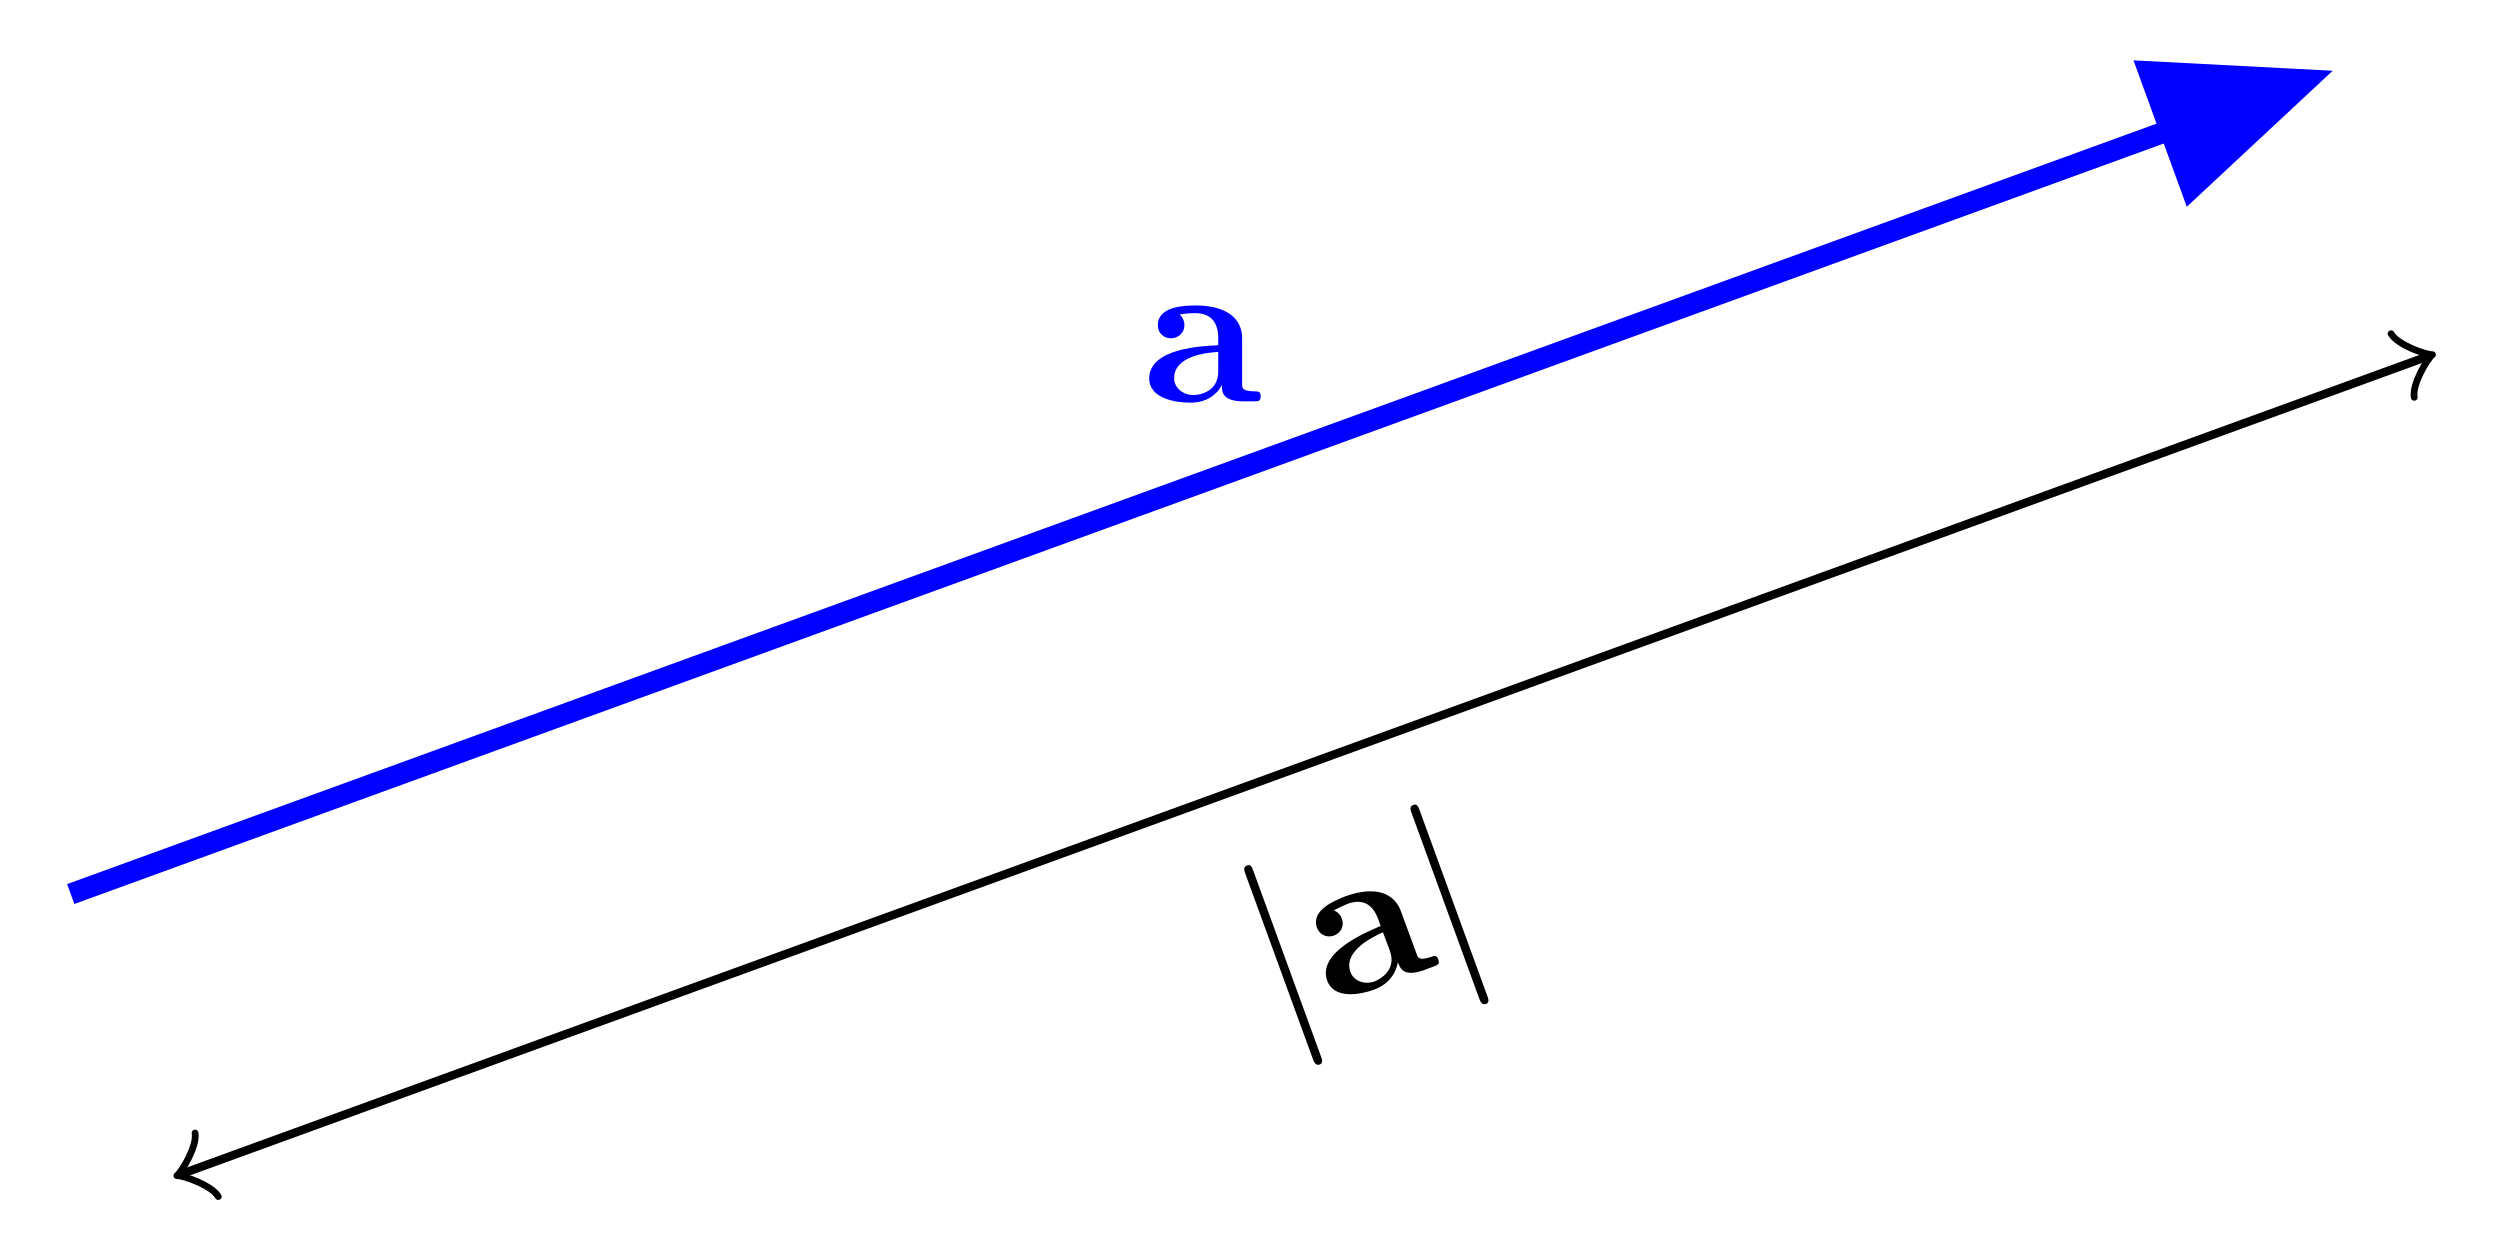
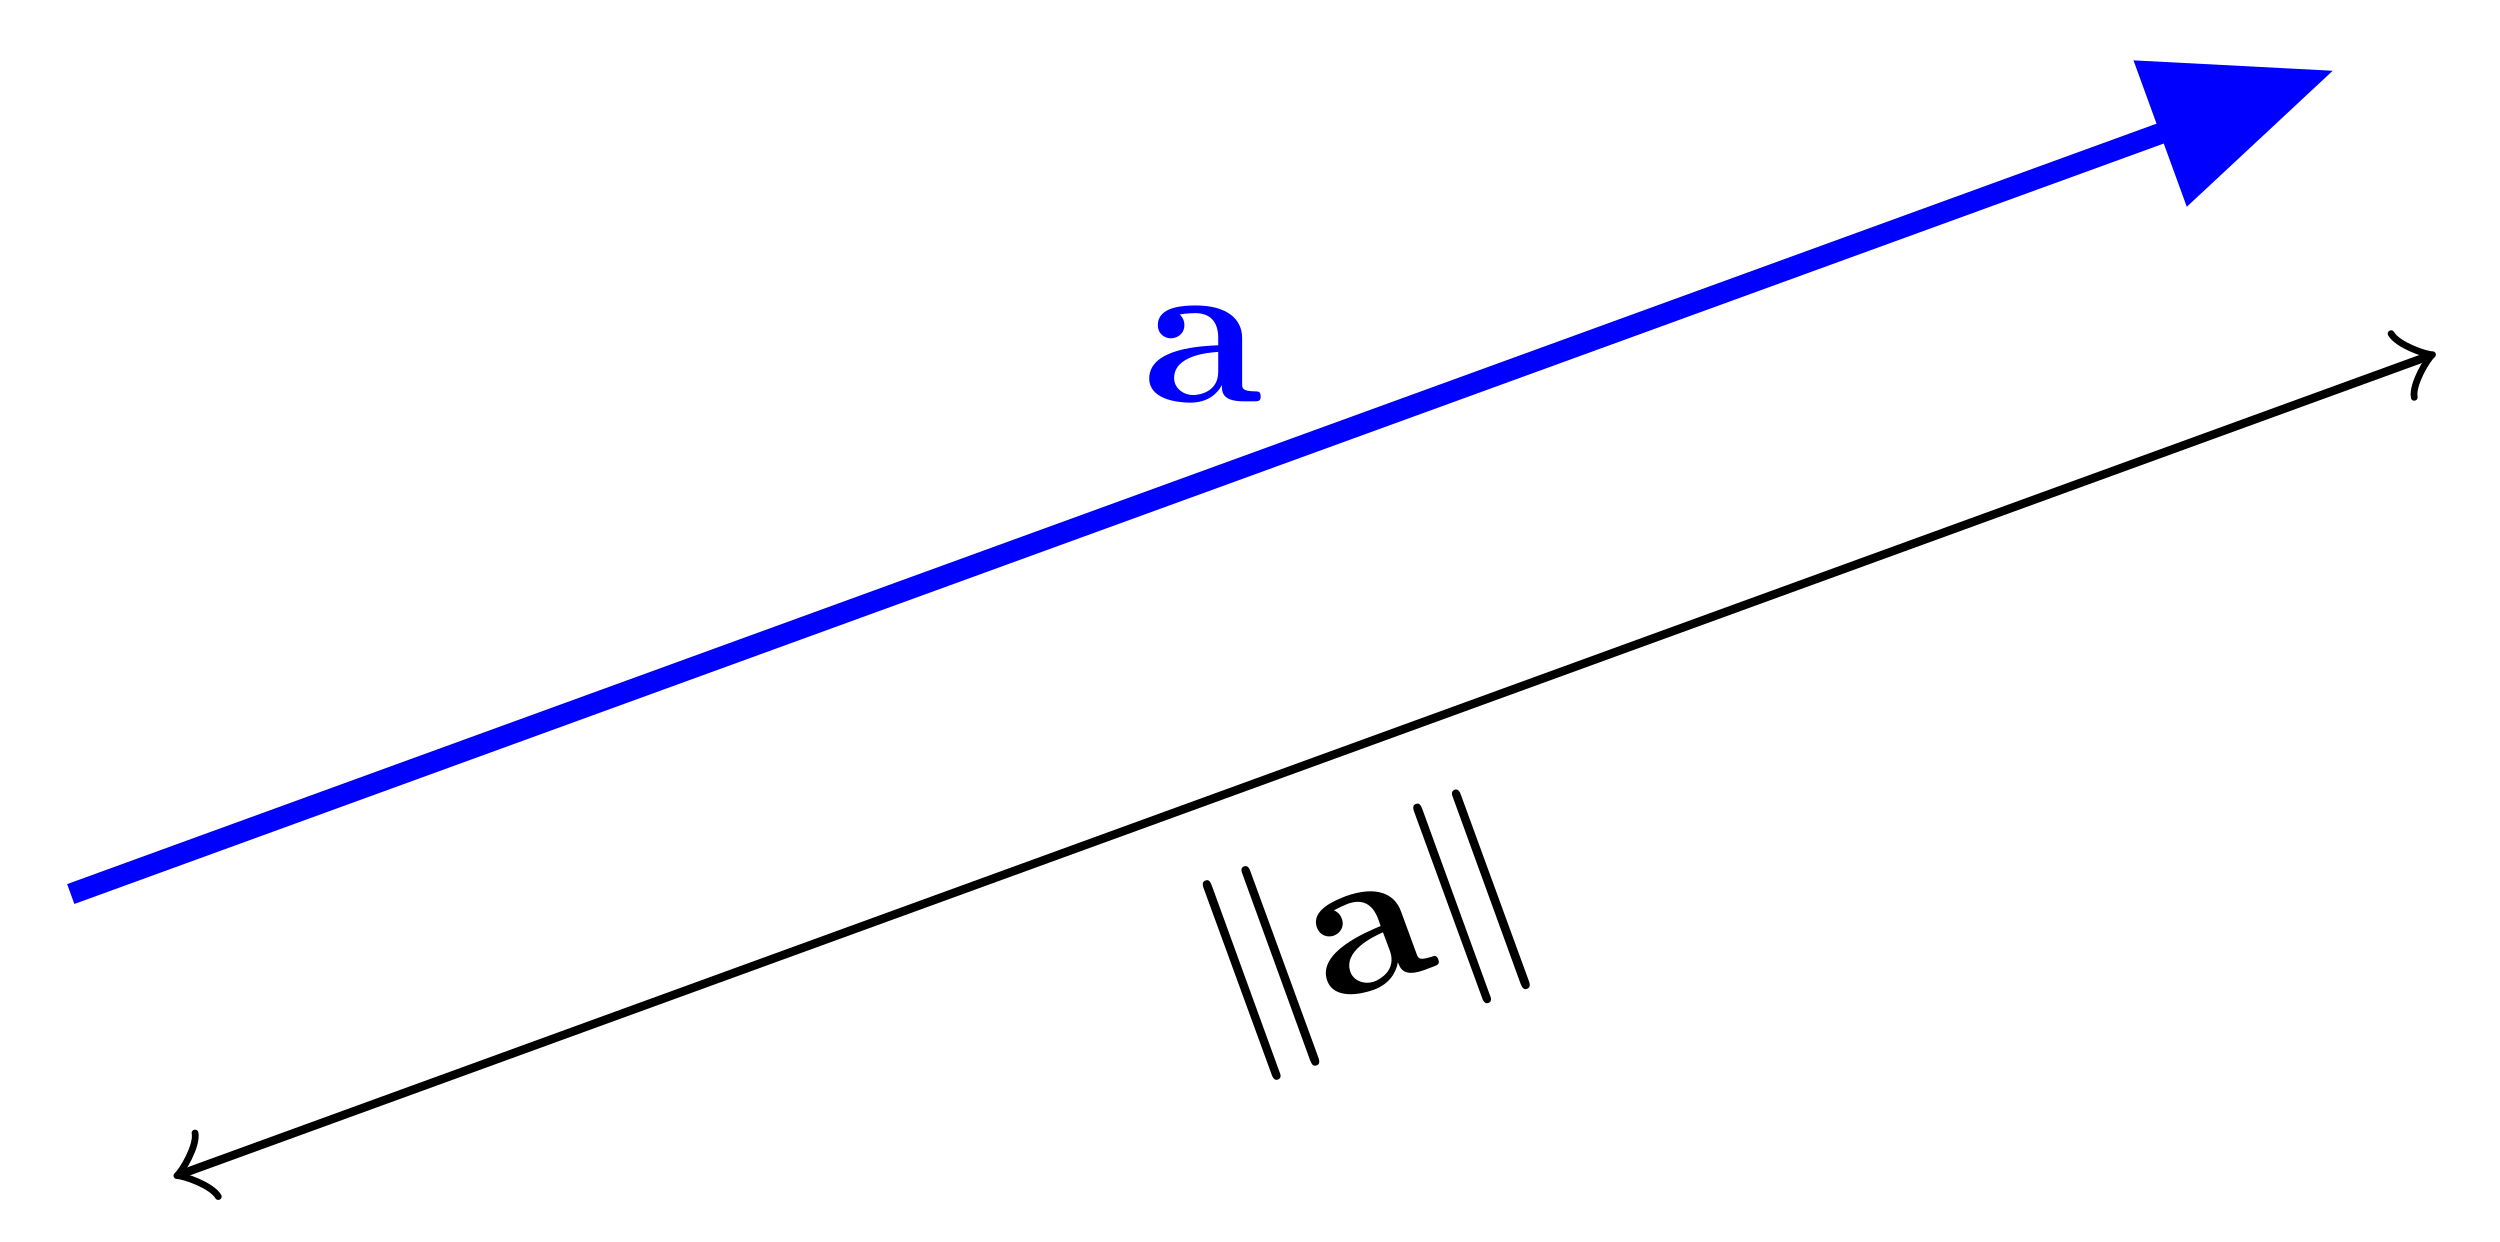
<svg xmlns="http://www.w3.org/2000/svg" xmlns:xlink="http://www.w3.org/1999/xlink" width="117.762" height="58.466" viewBox="0 0 117.762 58.466">
  <defs>
    <g>
      <g id="glyph-0-0">
        <path d="M 3.734 -0.766 C 3.734 -0.453 3.734 0 4.766 0 L 5.25 0 C 5.438 0 5.562 0 5.562 -0.234 C 5.562 -0.469 5.438 -0.469 5.297 -0.469 C 4.688 -0.484 4.688 -0.609 4.688 -0.844 L 4.688 -2.984 C 4.688 -3.875 3.984 -4.516 2.5 -4.516 C 1.938 -4.516 0.719 -4.469 0.719 -3.594 C 0.719 -3.156 1.062 -2.969 1.328 -2.969 C 1.641 -2.969 1.969 -3.188 1.969 -3.594 C 1.969 -3.891 1.781 -4.062 1.75 -4.094 C 2.031 -4.141 2.344 -4.156 2.469 -4.156 C 3.203 -4.156 3.562 -3.734 3.562 -2.984 L 3.562 -2.641 C 2.844 -2.609 0.312 -2.516 0.312 -1.078 C 0.312 -0.125 1.562 0.062 2.25 0.062 C 3.047 0.062 3.516 -0.344 3.734 -0.766 Z M 3.562 -2.328 L 3.562 -1.391 C 3.562 -0.422 2.641 -0.297 2.391 -0.297 C 1.891 -0.297 1.484 -0.641 1.484 -1.094 C 1.484 -2.156 3.062 -2.297 3.562 -2.328 Z M 3.562 -2.328 " />
      </g>
      <g id="glyph-1-0">
-         <path d="M -0.953 -7.234 C -1.016 -7.406 -1.078 -7.578 -1.25 -7.5 C -1.453 -7.438 -1.391 -7.266 -1.328 -7.094 L 1.844 1.609 C 1.906 1.766 1.969 1.938 2.172 1.875 C 2.344 1.797 2.281 1.625 2.219 1.469 Z M -0.953 -7.234 " />
+         <path d="M -0.828 -7.297 C -0.891 -7.453 -0.953 -7.625 -1.141 -7.547 C -1.328 -7.484 -1.25 -7.266 -1.203 -7.141 L 1.969 1.547 C 2.016 1.688 2.094 1.891 2.281 1.828 C 2.469 1.75 2.406 1.578 2.344 1.438 Z M 1 -7.938 C 0.953 -8.078 0.875 -8.281 0.688 -8.219 C 0.5 -8.141 0.562 -7.969 0.625 -7.812 L 3.797 0.922 C 3.859 1.062 3.922 1.234 4.109 1.156 C 4.297 1.094 4.219 0.875 4.172 0.75 Z M 1 -7.938 " />
      </g>
      <g id="glyph-2-0">
        <path d="M 3.25 -2 C 3.359 -1.703 3.516 -1.281 4.484 -1.625 L 4.938 -1.797 C 5.109 -1.859 5.234 -1.906 5.156 -2.125 C 5.078 -2.344 4.953 -2.297 4.828 -2.25 C 4.234 -2.062 4.203 -2.188 4.125 -2.406 L 3.391 -4.406 C 3.078 -5.25 2.203 -5.609 0.797 -5.109 C 0.281 -4.906 -0.859 -4.453 -0.562 -3.625 C -0.406 -3.219 -0.016 -3.156 0.234 -3.25 C 0.531 -3.359 0.75 -3.672 0.609 -4.047 C 0.516 -4.328 0.281 -4.422 0.234 -4.438 C 0.484 -4.578 0.781 -4.703 0.891 -4.75 C 1.594 -5 2.062 -4.734 2.328 -4.016 L 2.438 -3.703 C 1.781 -3.422 -0.562 -2.469 -0.078 -1.125 C 0.25 -0.234 1.484 -0.469 2.125 -0.703 C 2.875 -0.984 3.172 -1.531 3.25 -2 Z M 2.547 -3.406 L 2.875 -2.531 C 3.203 -1.609 2.391 -1.188 2.156 -1.094 C 1.688 -0.922 1.172 -1.109 1.016 -1.531 C 0.656 -2.531 2.094 -3.203 2.547 -3.406 Z M 2.547 -3.406 " />
      </g>
    </g>
    <clipPath id="clip-0">
      <path clip-rule="nonzero" d="M 0 0 L 117.762 0 L 117.762 57 L 0 57 Z M 0 0 " />
    </clipPath>
    <clipPath id="clip-1">
      <path clip-rule="nonzero" d="M 87 0 L 117.762 0 L 117.762 23 L 87 23 Z M 87 0 " />
    </clipPath>
    <clipPath id="clip-2">
      <path clip-rule="nonzero" d="M 2 11 L 117.762 11 L 117.762 58.465 L 2 58.465 Z M 2 11 " />
    </clipPath>
  </defs>
  <g clip-path="url(#clip-0)">
    <path fill="none" stroke-width="0.996" stroke-linecap="butt" stroke-linejoin="miter" stroke="rgb(0%, 0%, 100%)" stroke-opacity="1" stroke-miterlimit="10" d="M -0.001 0.001 L 104.999 38.216 " transform="matrix(1, 0, 0, -1, 3.333, 42.114)" />
  </g>
  <path fill-rule="nonzero" fill="rgb(0%, 0%, 100%)" fill-opacity="1" d="M 101.223 3.379 L 108.684 3.77 L 103.219 8.863 Z M 101.223 3.379 " />
  <g clip-path="url(#clip-1)">
    <path fill="none" stroke-width="0.996" stroke-linecap="butt" stroke-linejoin="miter" stroke="rgb(0%, 0%, 100%)" stroke-opacity="1" stroke-miterlimit="10" d="M -6.505 2.918 L 0.373 -0 L -6.505 -2.918 Z M -6.505 2.918 " transform="matrix(0.93968, -0.34201, -0.34201, -0.93968, 108.3333, 3.89658)" />
  </g>
  <g fill="rgb(0%, 0%, 100%)" fill-opacity="1">
    <use xlink:href="#glyph-0-0" x="53.822" y="18.905" />
  </g>
  <g clip-path="url(#clip-2)">
    <path fill="none" stroke-width="0.399" stroke-linecap="butt" stroke-linejoin="miter" stroke="rgb(0%, 0%, 0%)" stroke-opacity="1" stroke-miterlimit="10" d="M 5.276 -13.163 L 110.968 25.305 " transform="matrix(1, 0, 0, -1, 3.333, 42.114)" />
  </g>
  <path fill="none" stroke-width="0.319" stroke-linecap="round" stroke-linejoin="round" stroke="rgb(0%, 0%, 0%)" stroke-opacity="1" stroke-miterlimit="10" d="M -1.198 1.593 C -1.095 0.995 0.001 0.101 0.297 0.001 C -0.001 -0.098 -1.097 -0.996 -1.193 -1.593 " transform="matrix(-0.93968, 0.34201, 0.34201, 0.93968, 8.61108, 55.27596)" />
  <path fill="none" stroke-width="0.319" stroke-linecap="round" stroke-linejoin="round" stroke="rgb(0%, 0%, 0%)" stroke-opacity="1" stroke-miterlimit="10" d="M -1.194 1.594 C -1.095 0.997 0 0.099 0.3 -0.002 C -0.002 -0.1 -1.096 -0.994 -1.194 -1.595 " transform="matrix(0.93968, -0.34201, -0.34201, -0.93968, 114.2995, 16.80809)" />
  <g fill="rgb(0%, 0%, 0%)" fill-opacity="1">
-     <use xlink:href="#glyph-1-0" x="59.996" y="48.269" />
+     <use xlink:href="#glyph-1-0" x="57.916" y="49.026" />
  </g>
  <g fill="rgb(0%, 0%, 0%)" fill-opacity="1">
    <use xlink:href="#glyph-2-0" x="62.597" y="47.322" />
  </g>
  <g fill="rgb(0%, 0%, 0%)" fill-opacity="1">
-     <use xlink:href="#glyph-1-0" x="67.83" y="45.417" />
+     <use xlink:href="#glyph-1-0" x="67.83" y="45.418" />
  </g>
</svg>
